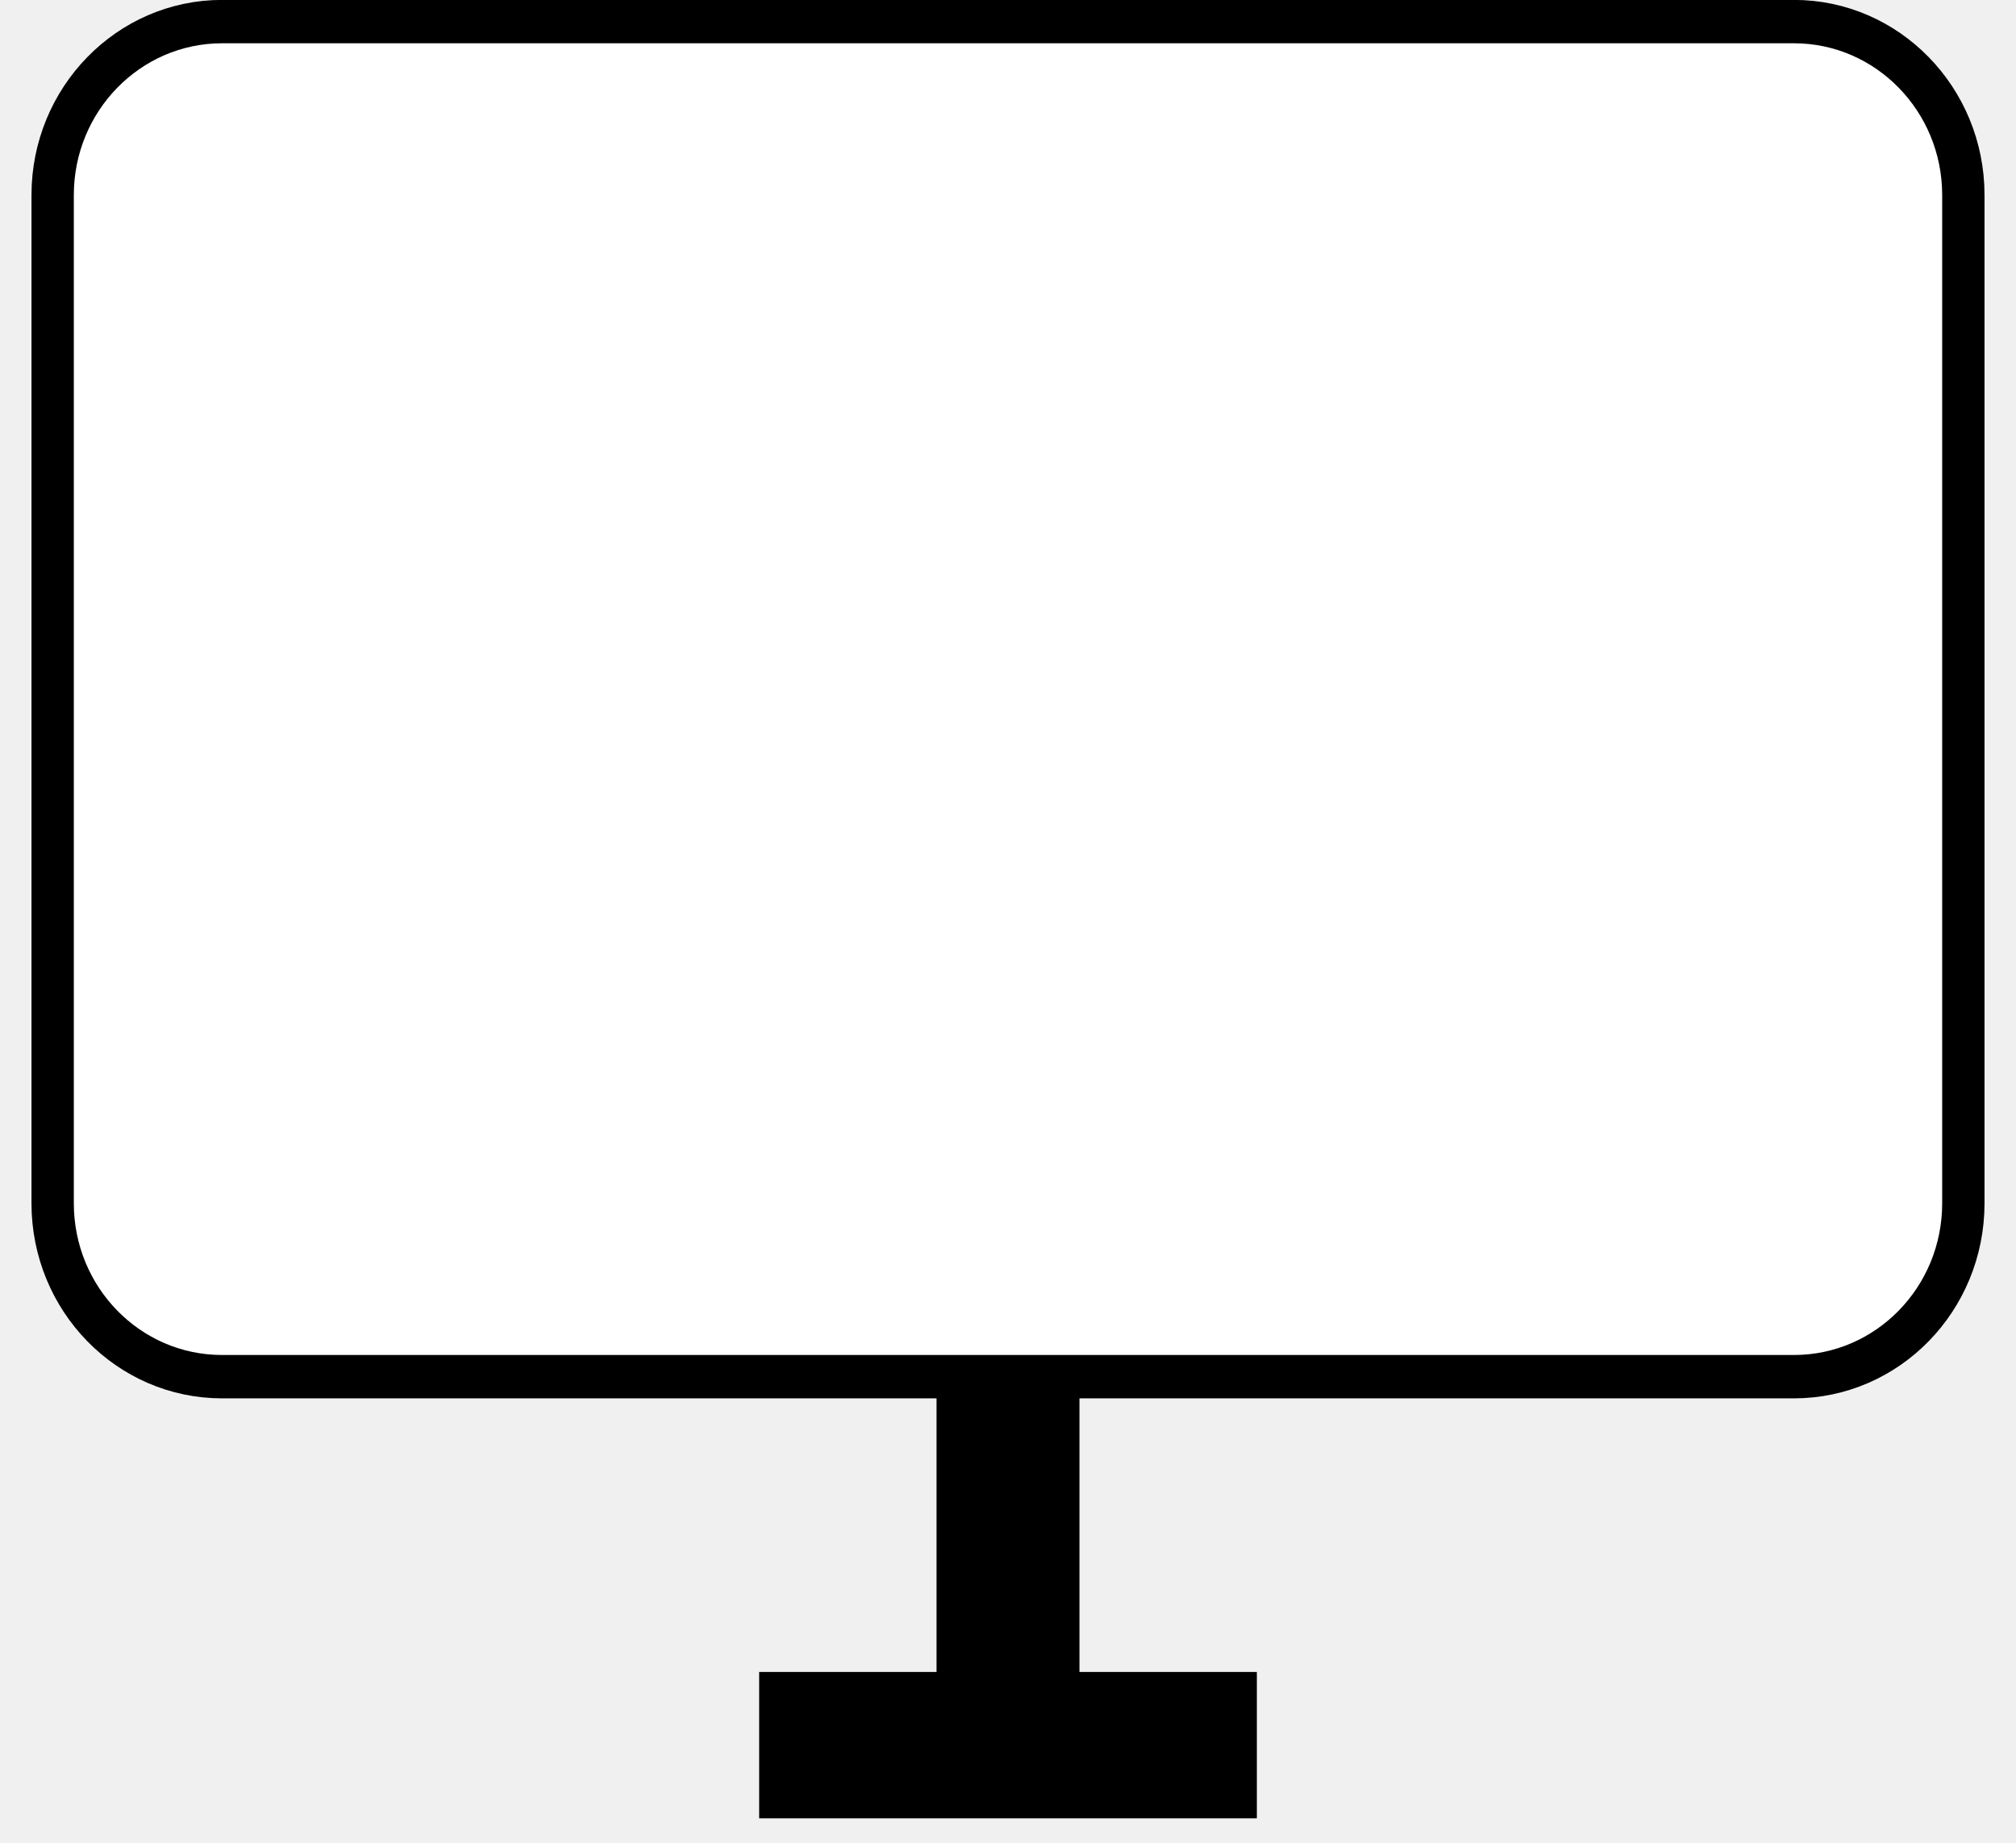
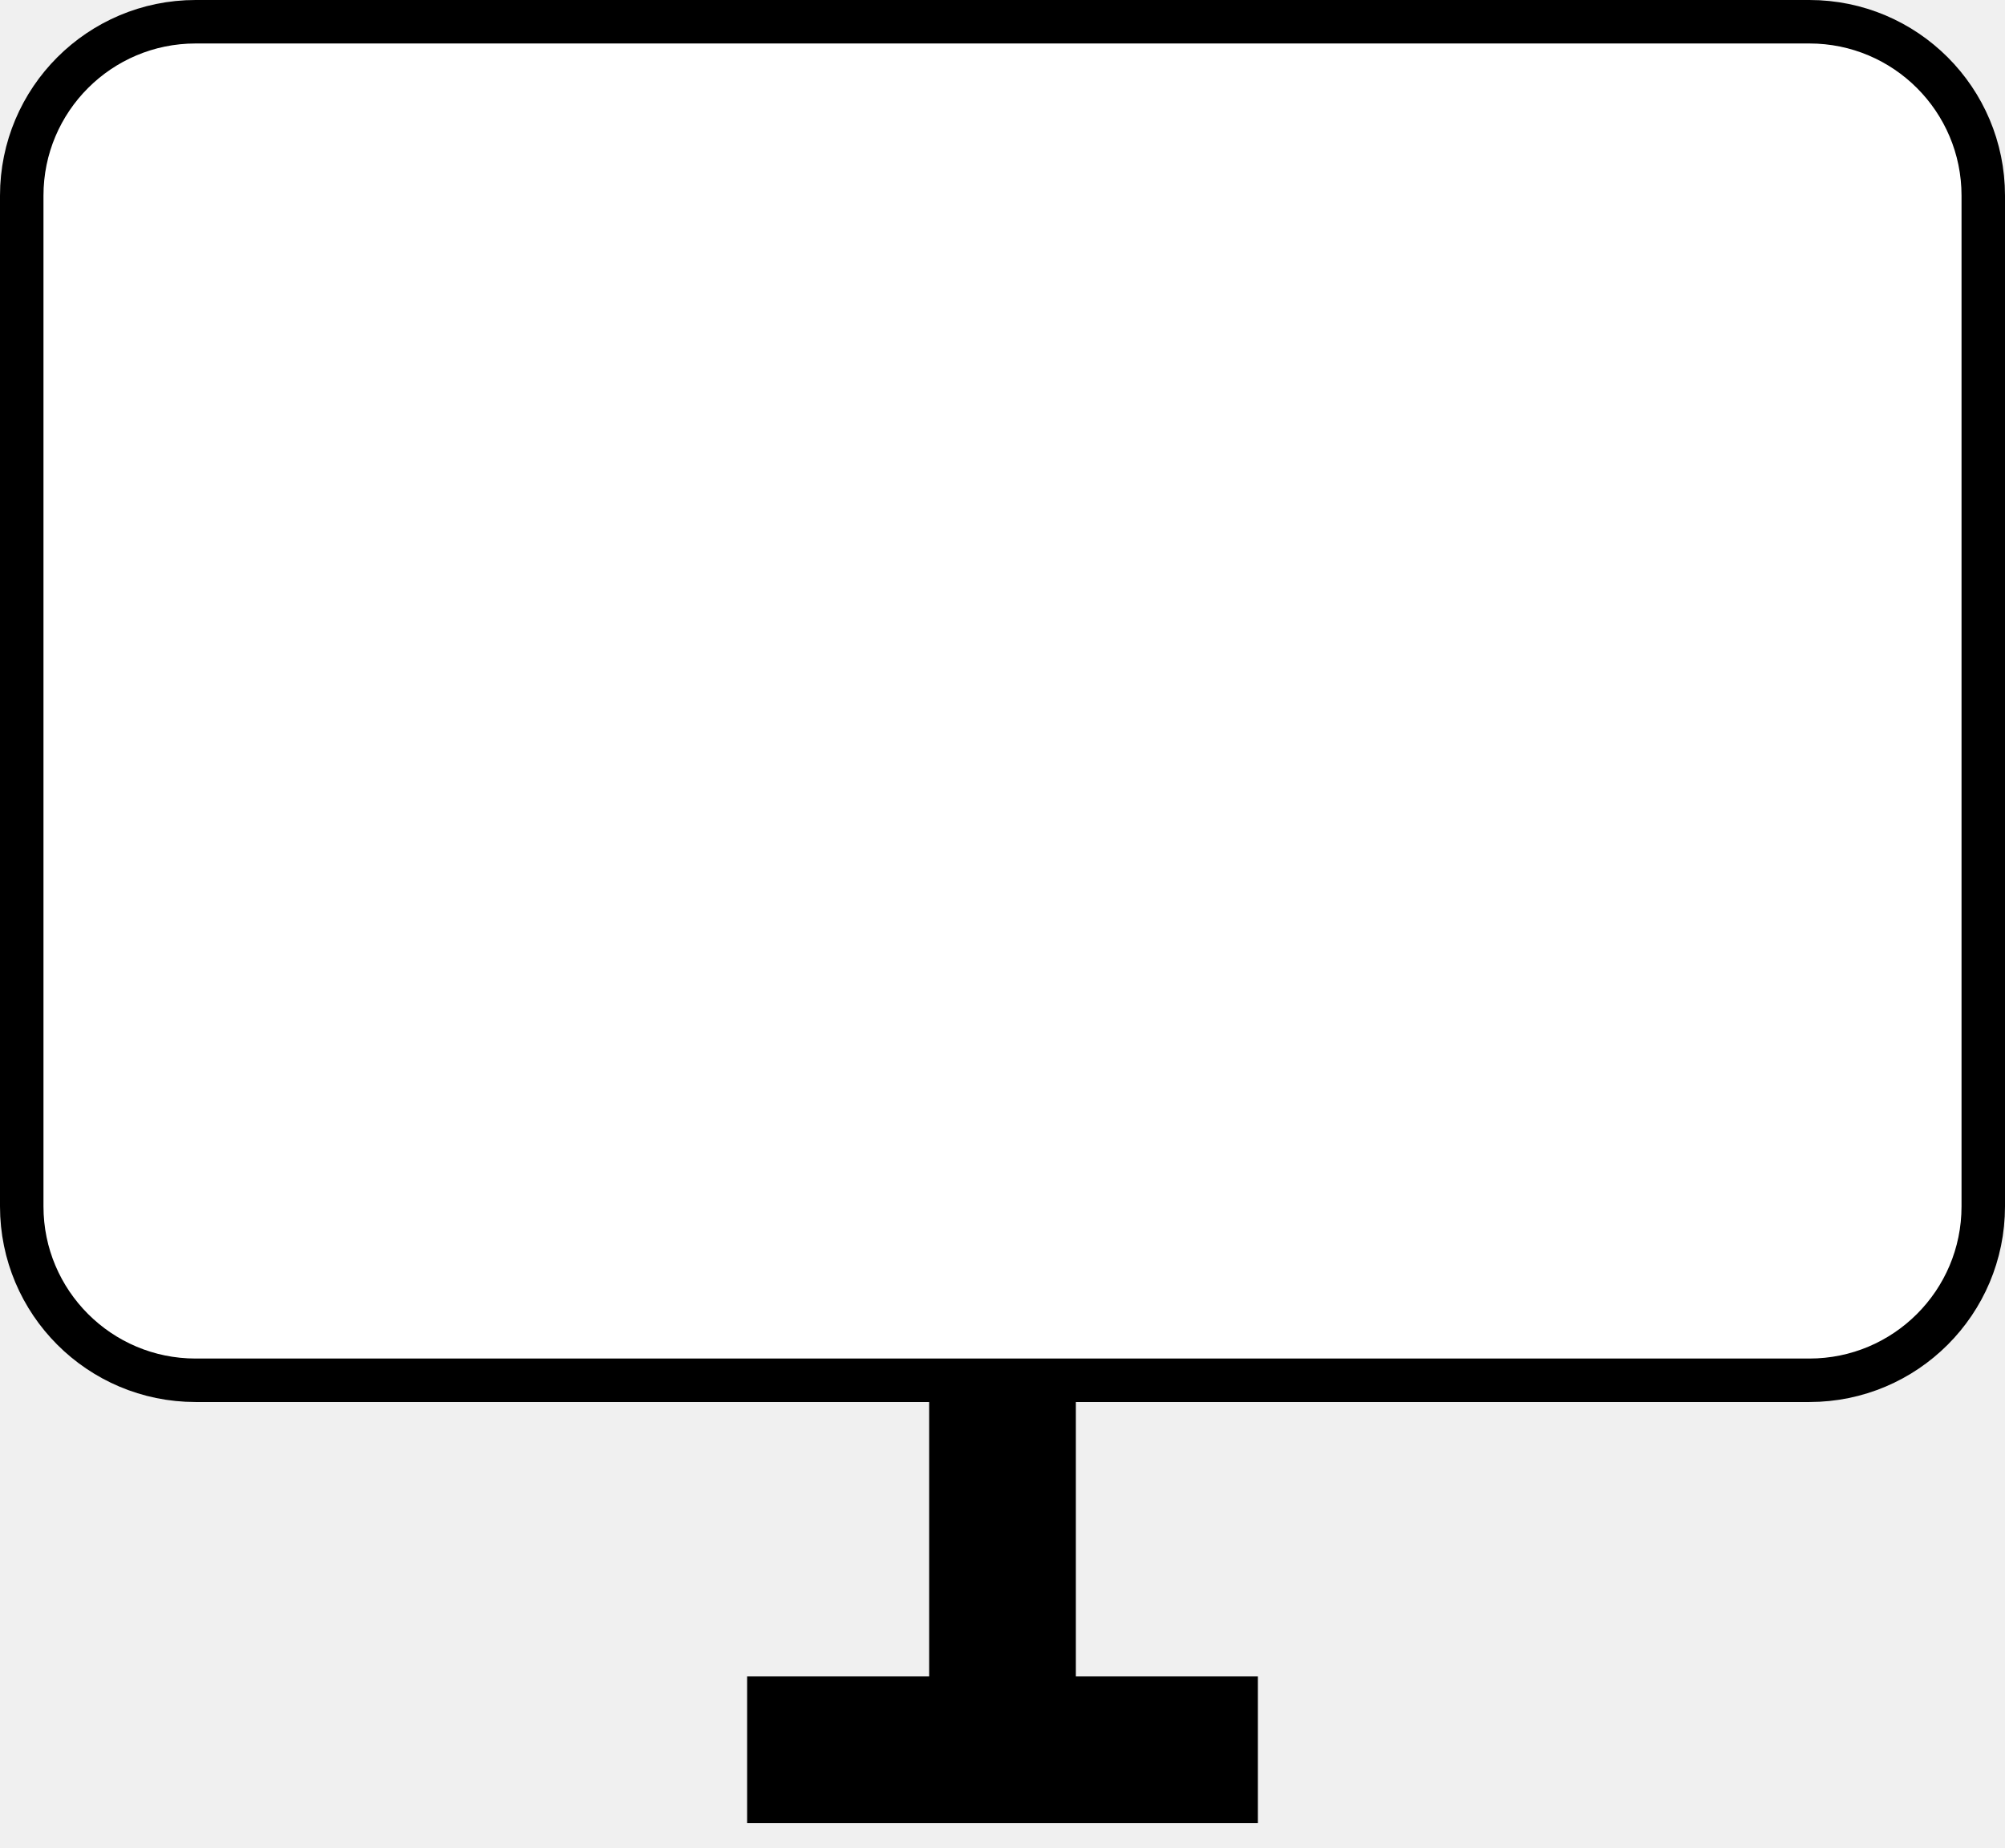
- <svg xmlns="http://www.w3.org/2000/svg" width="35px" height="32px" viewBox="0 0 34 32" version="1.1">
-   <g id="surface1">
-     <path style="fill-rule:nonzero;fill:rgb(100%,100%,100%);fill-opacity:1;stroke-width:8;stroke-linecap:butt;stroke-linejoin:miter;stroke:rgb(0%,0%,0%);stroke-opacity:1;stroke-miterlimit:4;" d="M 36.014 3.984 L 332.986 3.984 C 350.67 3.984 364.996 18.345 364.996 35.984 L 364.996 222.004 C 364.996 239.685 350.67 254.004 332.986 254.004 L 36.014 254.004 C 18.33 254.004 4.005 239.685 4.005 222.004 L 4.005 35.984 C 4.005 18.345 18.33 3.984 36.014 3.984 Z M 36.014 3.984 " transform="matrix(0.0918912,0,0,0.0941176,0.0460705,0)" />
-     <path style="fill:none;stroke-width:27;stroke-linecap:butt;stroke-linejoin:miter;stroke:rgb(0%,0%,0%);stroke-opacity:1;stroke-miterlimit:4;" d="M 184.5 326.013 L 184.5 254.004 " transform="matrix(0.0918912,0,0,0.0941176,0.0460705,0)" />
-     <path style="fill:none;stroke-width:27;stroke-linecap:butt;stroke-linejoin:miter;stroke:rgb(0%,0%,0%);stroke-opacity:1;stroke-miterlimit:4;" d="M 231.516 321.987 L 137.485 321.987 " transform="matrix(0.0918912,0,0,0.0941176,0.0460705,0)" />
+ <svg xmlns="http://www.w3.org/2000/svg" width="369" height="340">
+   <g>
+     <rect stroke-width="8" rx="32" fill="#fff" stroke="#000" y="4" width="361" height="250" id="svg_1" x="4" />
+     <line stroke="#000" stroke-width="27" id="svg_2" y2="254" x2="184.5" y1="326" x1="184.5" fill="none" />
+     <line id="svg_3" y2="322" x2="137.5" y1="322" x1="231.5" stroke-width="27" stroke="#000" fill="none" />
  </g>
</svg>
